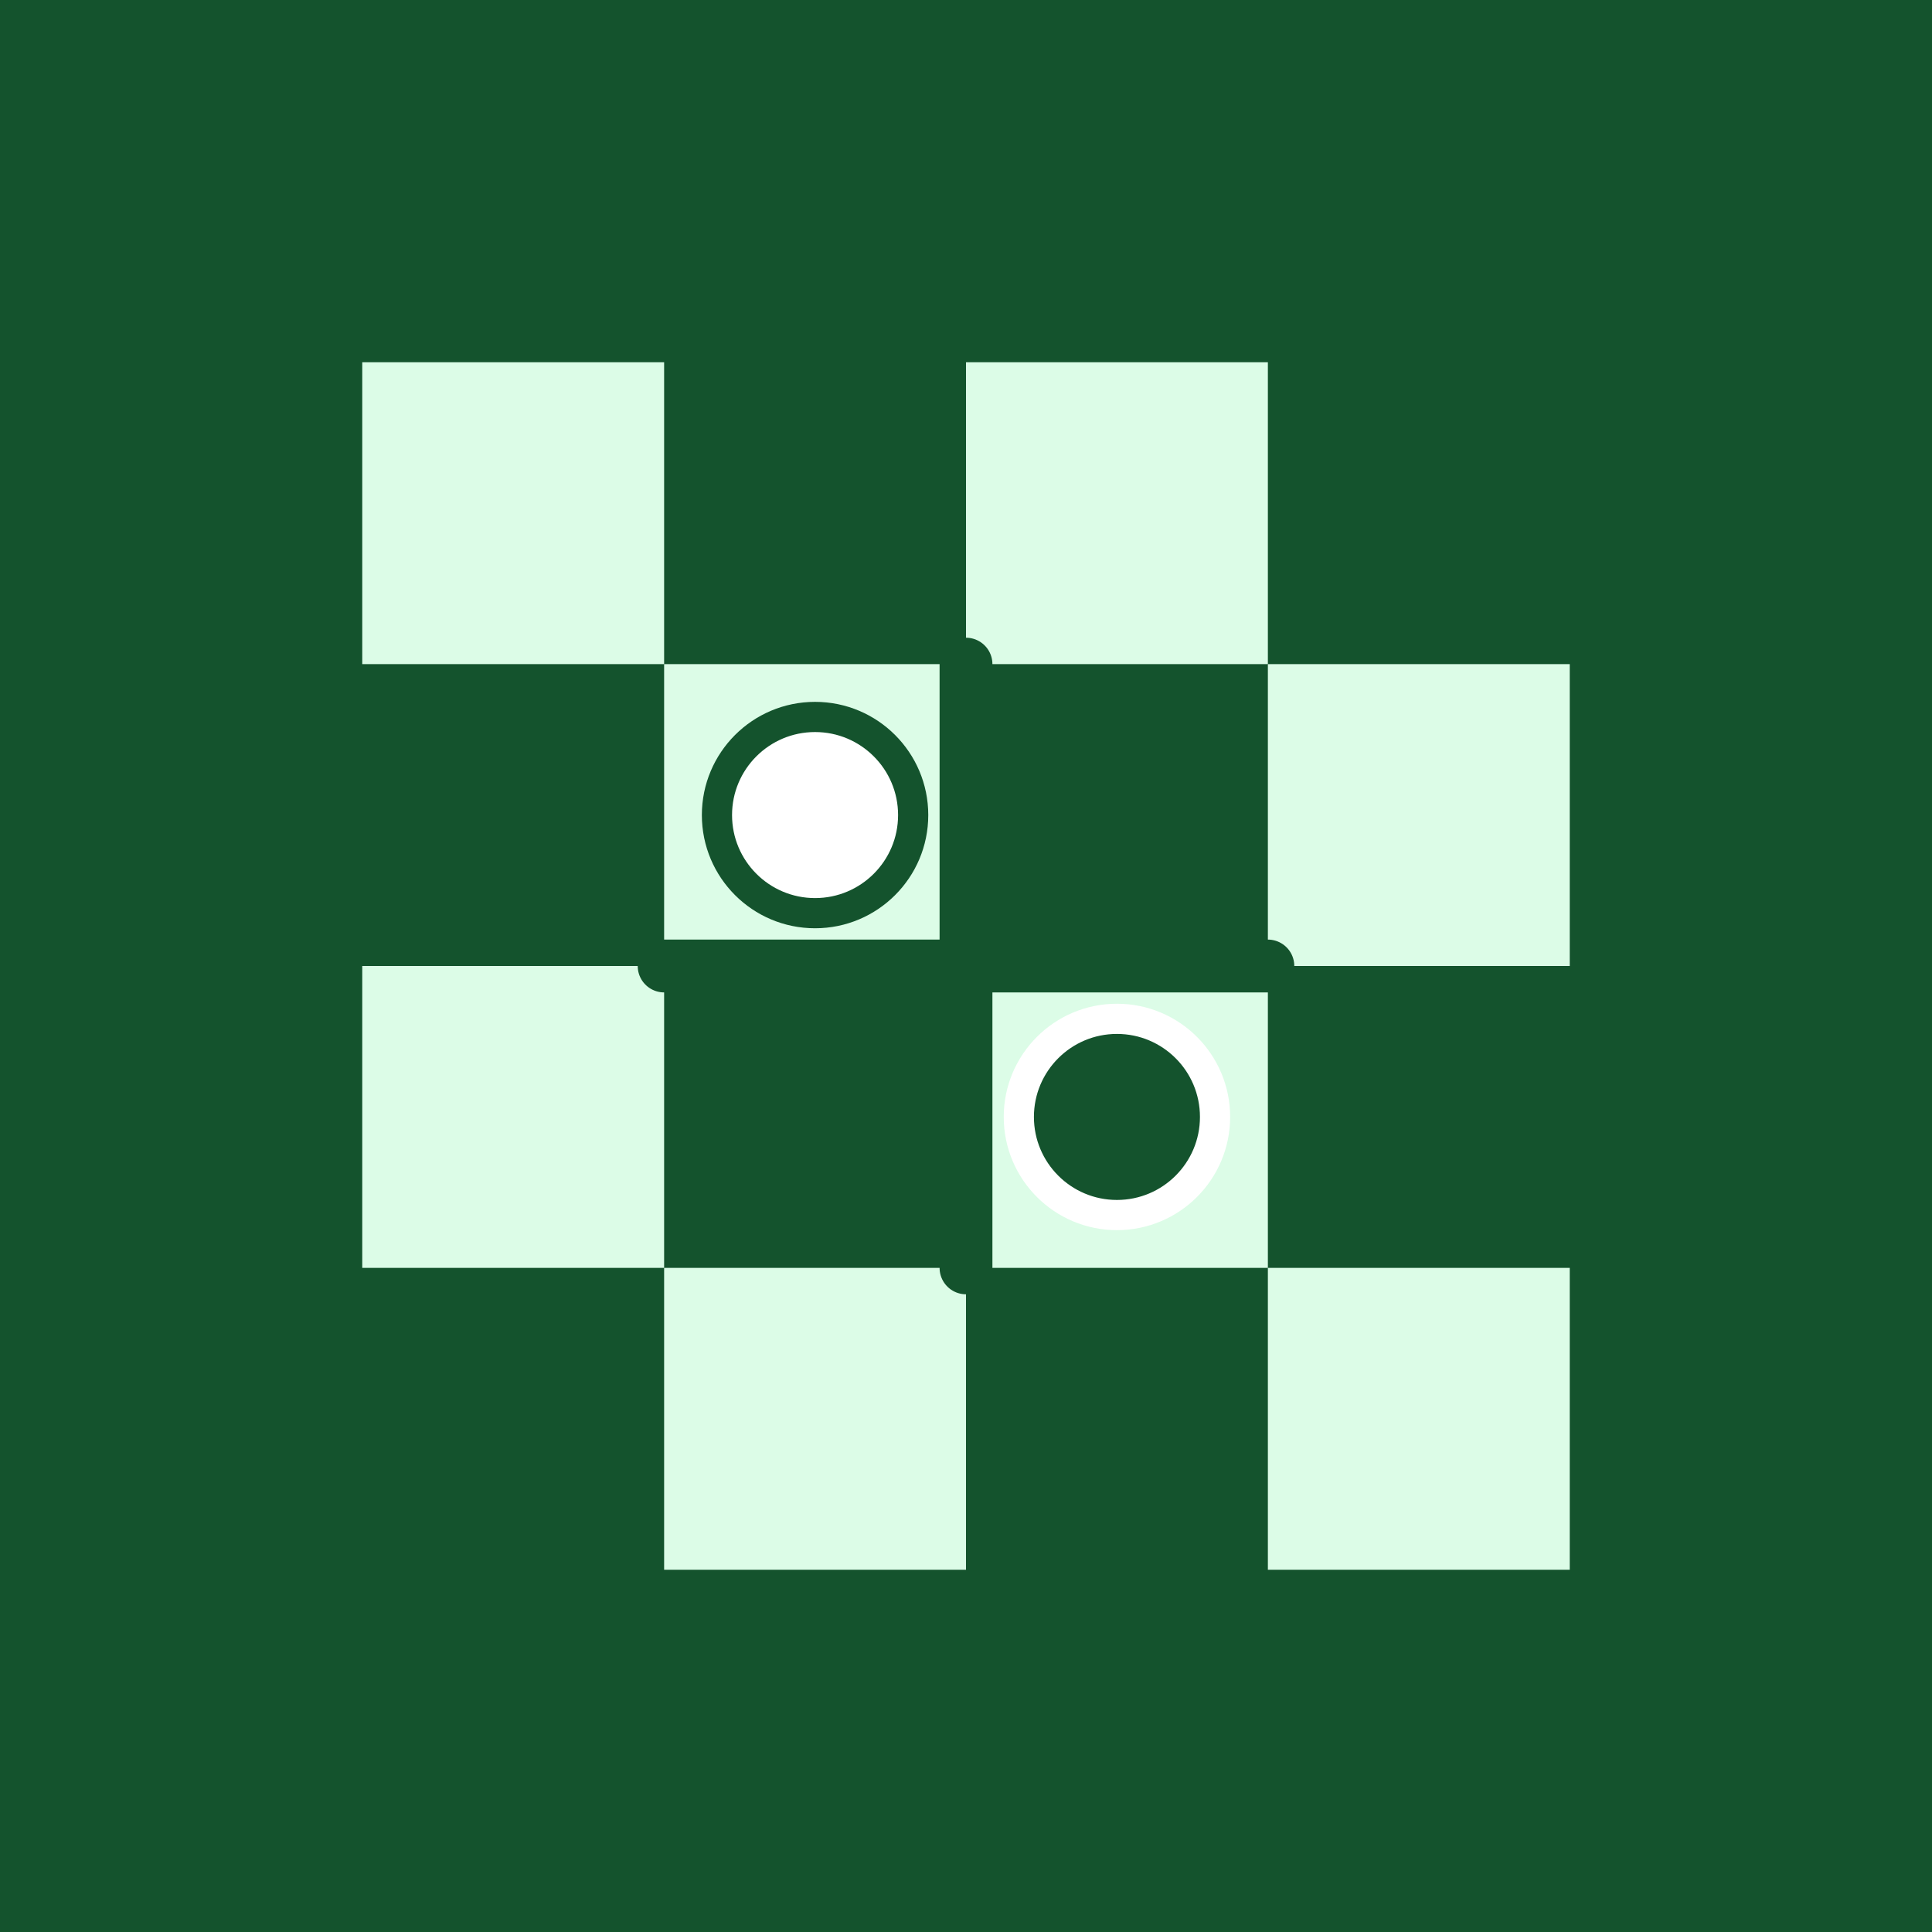
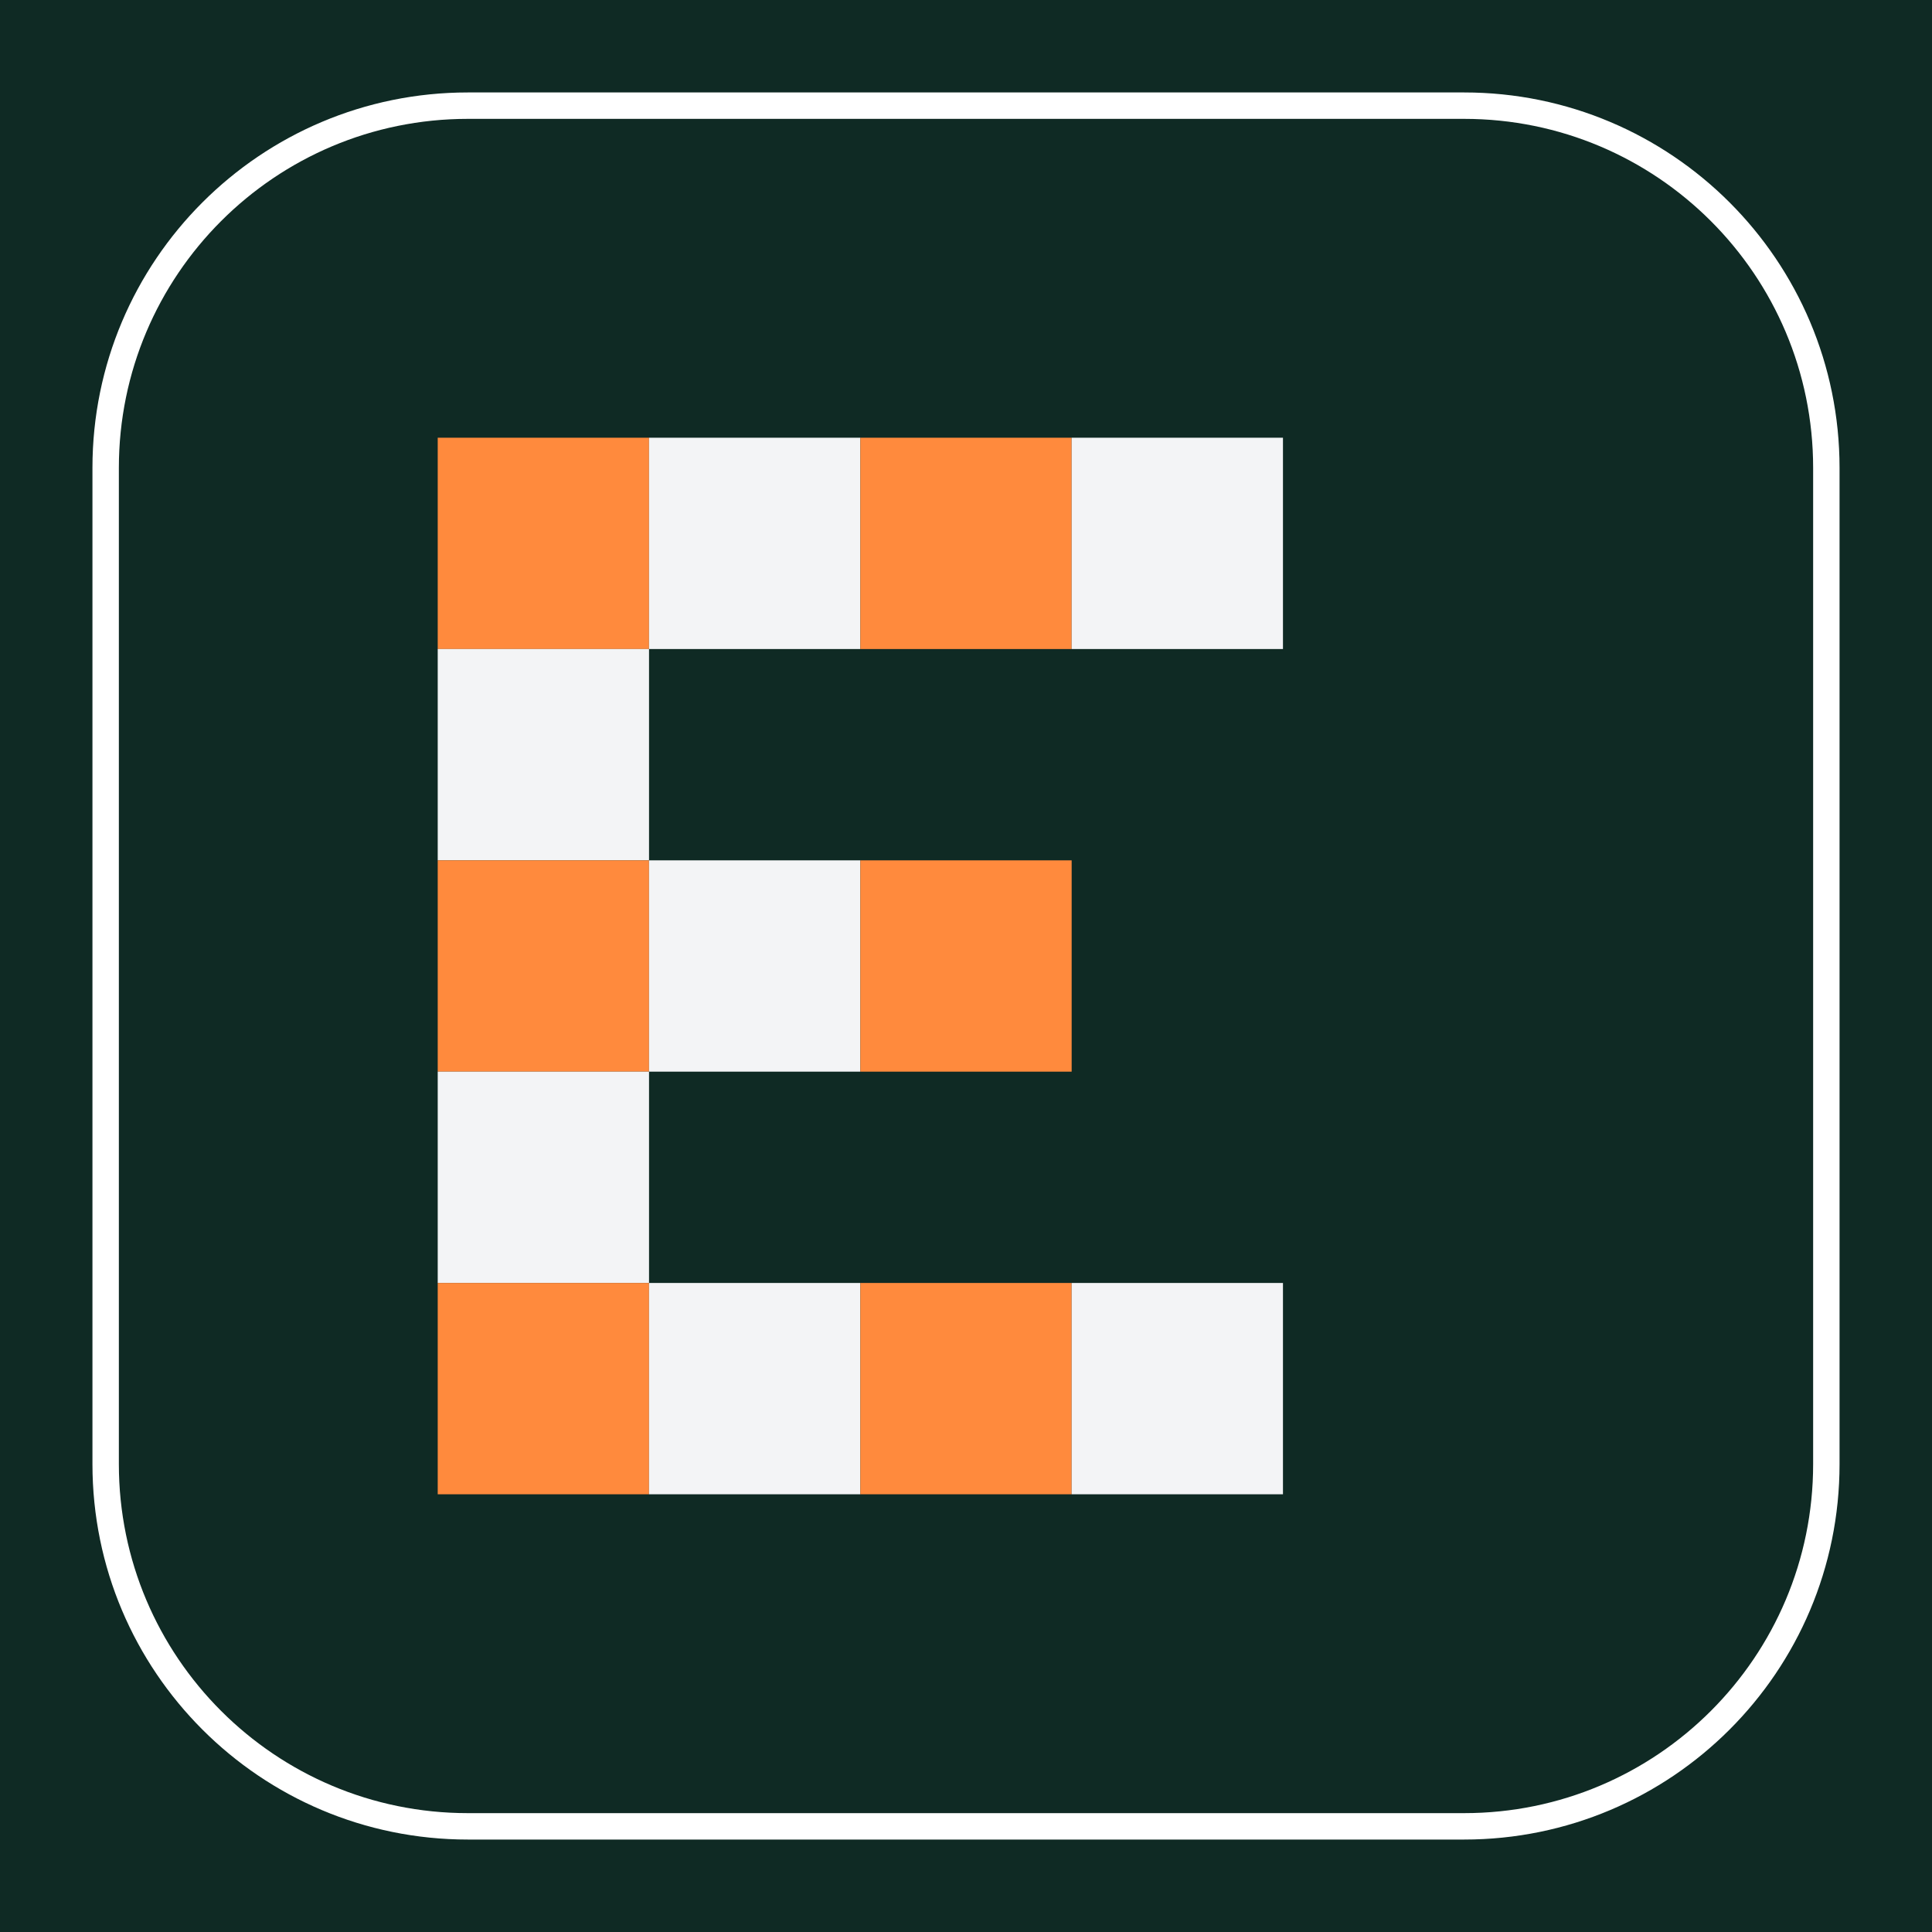
<svg xmlns="http://www.w3.org/2000/svg" viewBox="0 0 512 512">
-   <rect width="512" height="512" fill="#14532d" />
-   <g fill="#dcfce7">
-     <rect x="96" y="96" width="80" height="80" />
-     <rect x="256" y="96" width="80" height="80" />
-     <rect x="176" y="176" width="80" height="80" />
-     <rect x="336" y="176" width="80" height="80" />
-     <rect x="96" y="256" width="80" height="80" />
-     <rect x="256" y="256" width="80" height="80" />
-     <rect x="176" y="336" width="80" height="80" />
-     <rect x="336" y="336" width="80" height="80" />
-   </g>
-   <g fill="none" stroke="#14532d" stroke-width="14" stroke-linecap="round">
-     <path d="M176 256h160M256 176v160" />
-   </g>
-   <circle cx="216" cy="216" r="26" fill="#fff" stroke="#14532d" stroke-width="8" />
-   <circle cx="296" cy="296" r="26" fill="#14532d" stroke="#fff" stroke-width="8" />
+   <rect width="512" height="512" fill="#0f2a24" />
+   <rect x="28" y="28" width="456" height="456" rx="96" fill="none" stroke="#fff" stroke-width="7" />
+   <rect x="116" y="116" width="56" height="56" fill="#ff8a3d" />
+   <rect x="172" y="116" width="56" height="56" fill="#f3f4f6" />
+   <rect x="228" y="116" width="56" height="56" fill="#ff8a3d" />
+   <rect x="284" y="116" width="56" height="56" fill="#f3f4f6" />
+   <rect x="116" y="172" width="56" height="56" fill="#f3f4f6" />
+   <rect x="116" y="228" width="56" height="56" fill="#ff8a3d" />
+   <rect x="172" y="228" width="56" height="56" fill="#f3f4f6" />
+   <rect x="228" y="228" width="56" height="56" fill="#ff8a3d" />
+   <rect x="116" y="284" width="56" height="56" fill="#f3f4f6" />
+   <rect x="116" y="340" width="56" height="56" fill="#ff8a3d" />
+   <rect x="172" y="340" width="56" height="56" fill="#f3f4f6" />
+   <rect x="228" y="340" width="56" height="56" fill="#ff8a3d" />
+   <rect x="284" y="340" width="56" height="56" fill="#f3f4f6" />
</svg>
